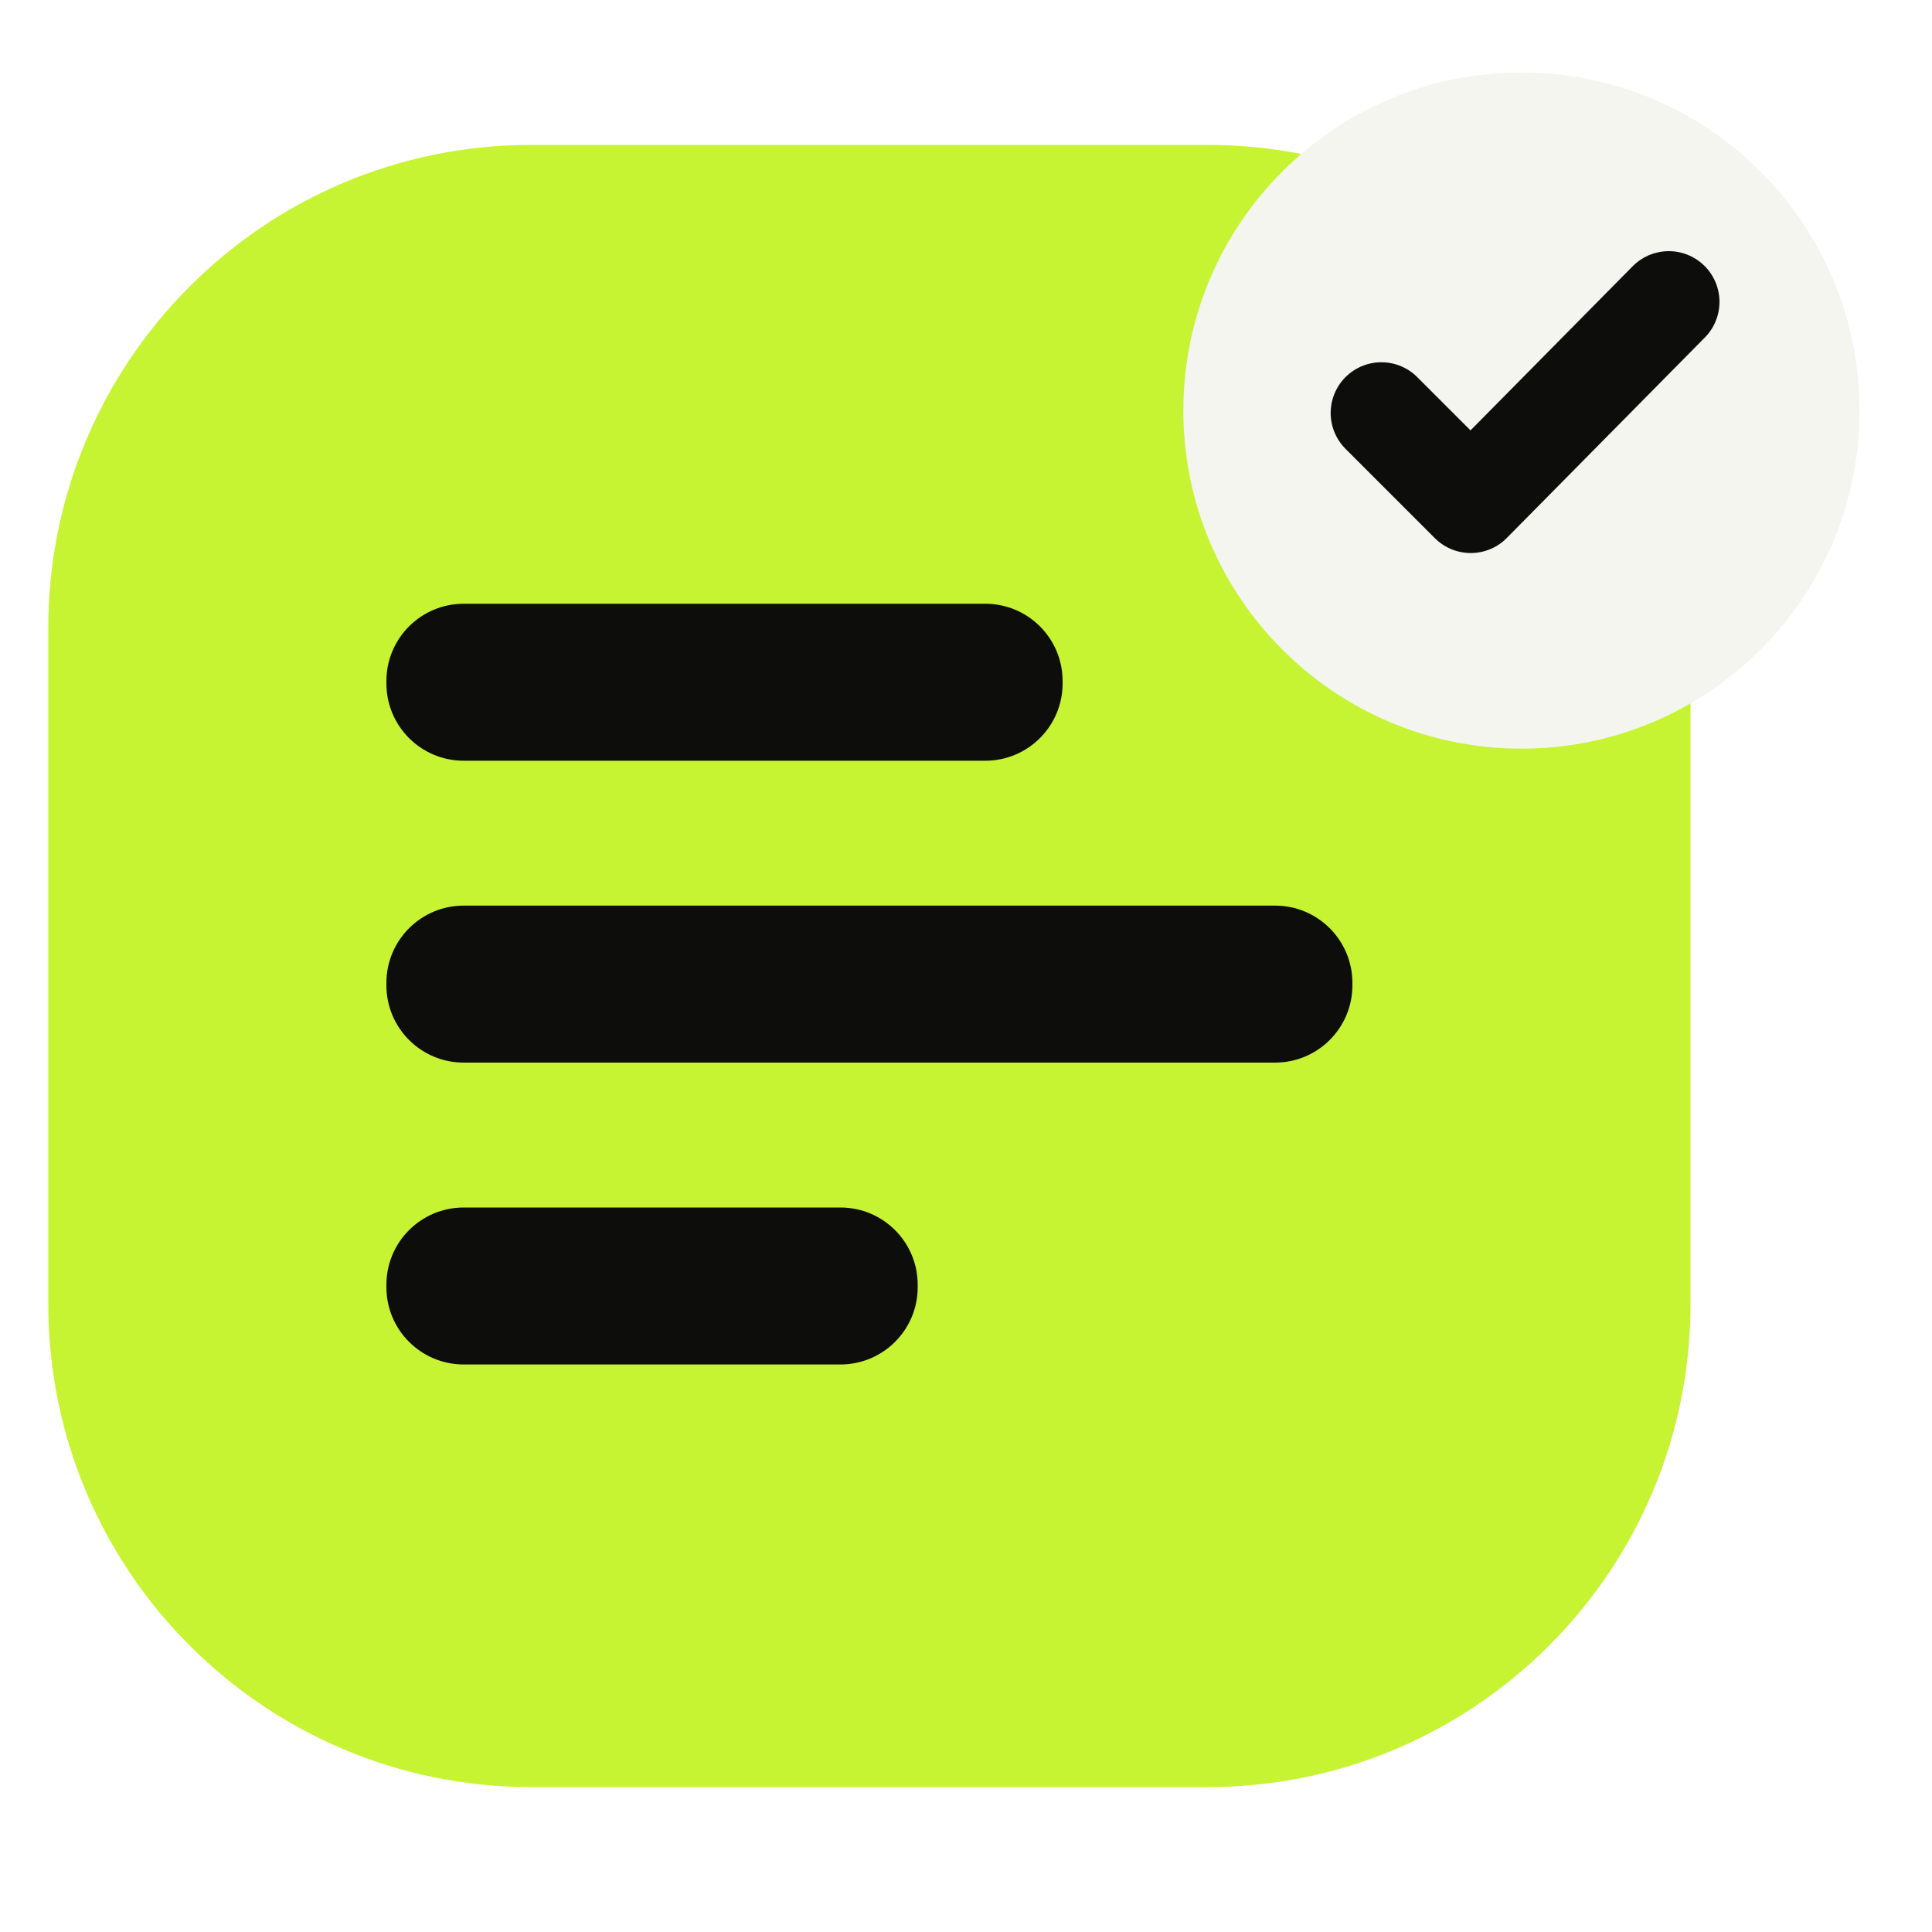
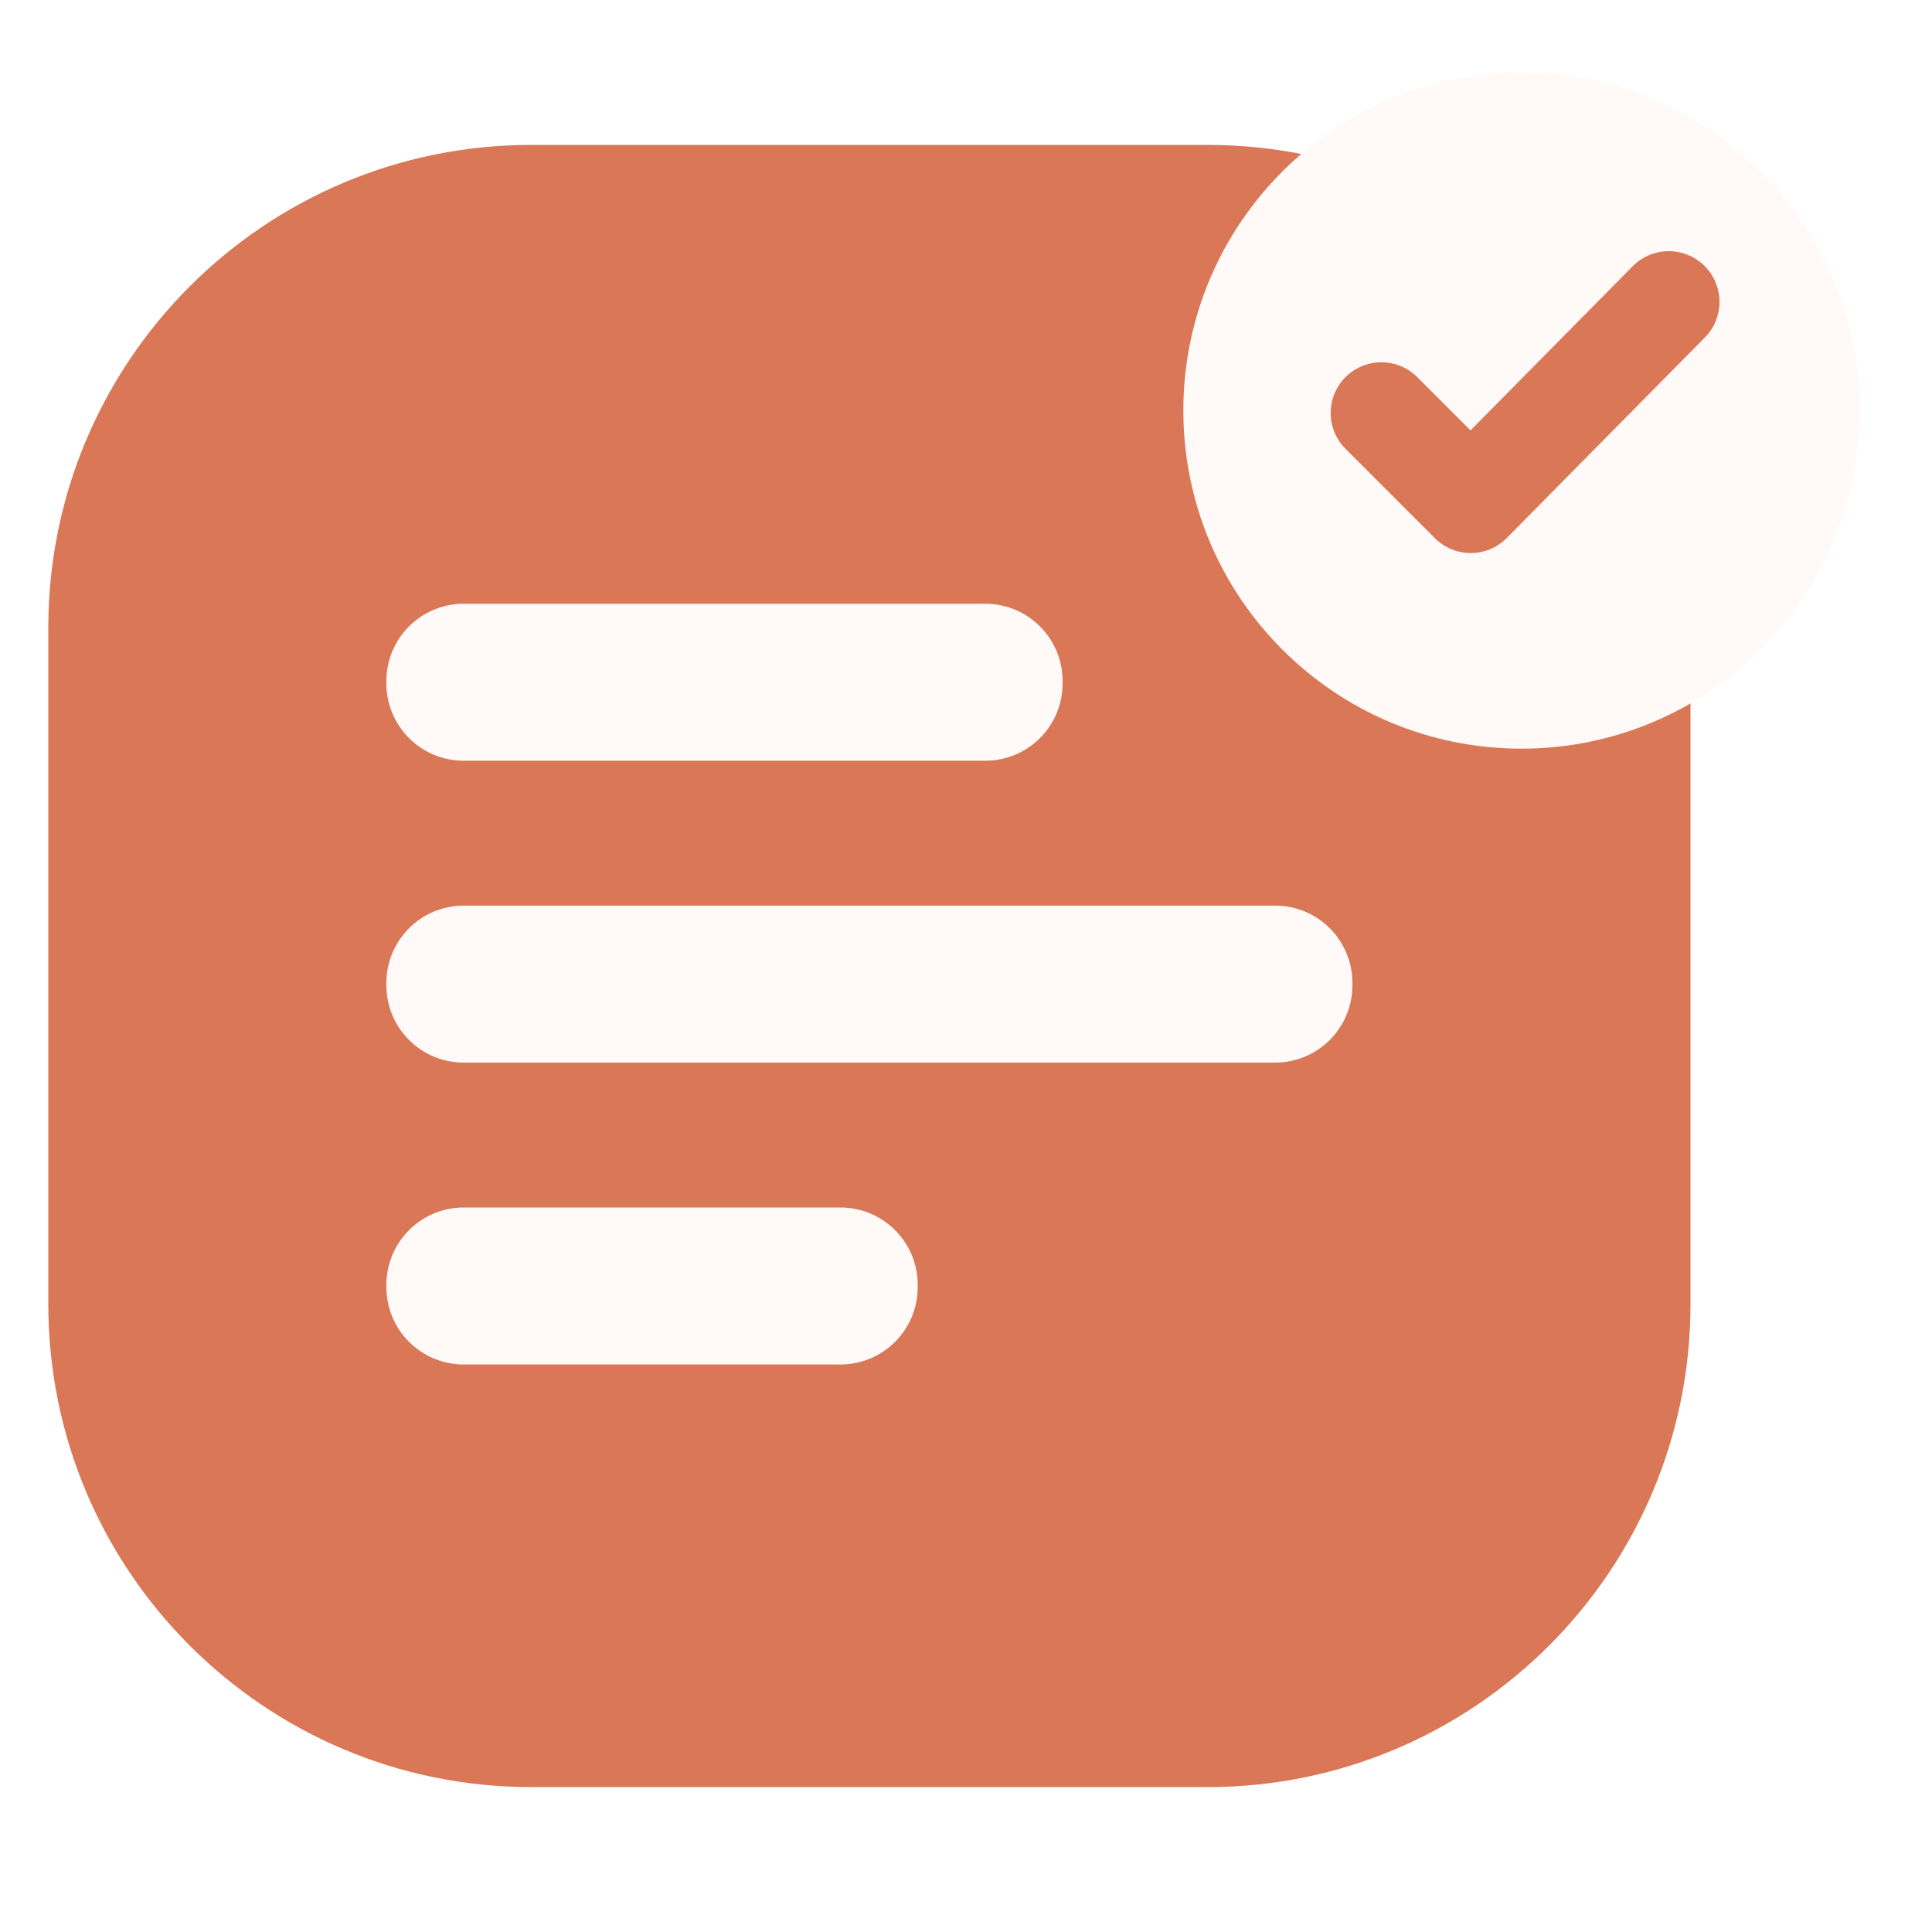
<svg xmlns="http://www.w3.org/2000/svg" width="40" height="40" viewBox="0 0 40 40" fill="none">
-   <rect x="1" y="3" width="34" height="34" rx="10" fill="#c6f432" />
-   <rect x="8" y="12.5" width="14" height="3.25" rx="1.6" fill="#0d0e0b" />
-   <rect x="8" y="18.75" width="20" height="3.25" rx="1.6" fill="#0d0e0b" />
-   <rect x="8" y="25" width="11" height="3.25" rx="1.6" fill="#0d0e0b" />
-   <circle cx="31.5" cy="8.5" r="7" fill="#f4f5ef" />
-   <path d="M28.6 8.55l1.85 1.85 4.1-4.15" stroke="#0d0e0b" stroke-width="2.1" stroke-linecap="round" stroke-linejoin="round" />
+   <rect x="1" y="3" width="34" height="34" rx="10" fill="#d97757" />
+   <rect x="8" y="12.5" width="14" height="3.25" rx="1.6" fill="#fffaf7" />
+   <rect x="8" y="18.75" width="20" height="3.25" rx="1.6" fill="#fffaf7" />
+   <rect x="8" y="25" width="11" height="3.25" rx="1.6" fill="#fffaf7" />
+   <circle cx="31.5" cy="8.5" r="7" fill="#fffaf7" />
+   <path d="M28.6 8.55l1.85 1.85 4.1-4.15" stroke="#d97757" stroke-width="2.1" stroke-linecap="round" stroke-linejoin="round" />
</svg>
